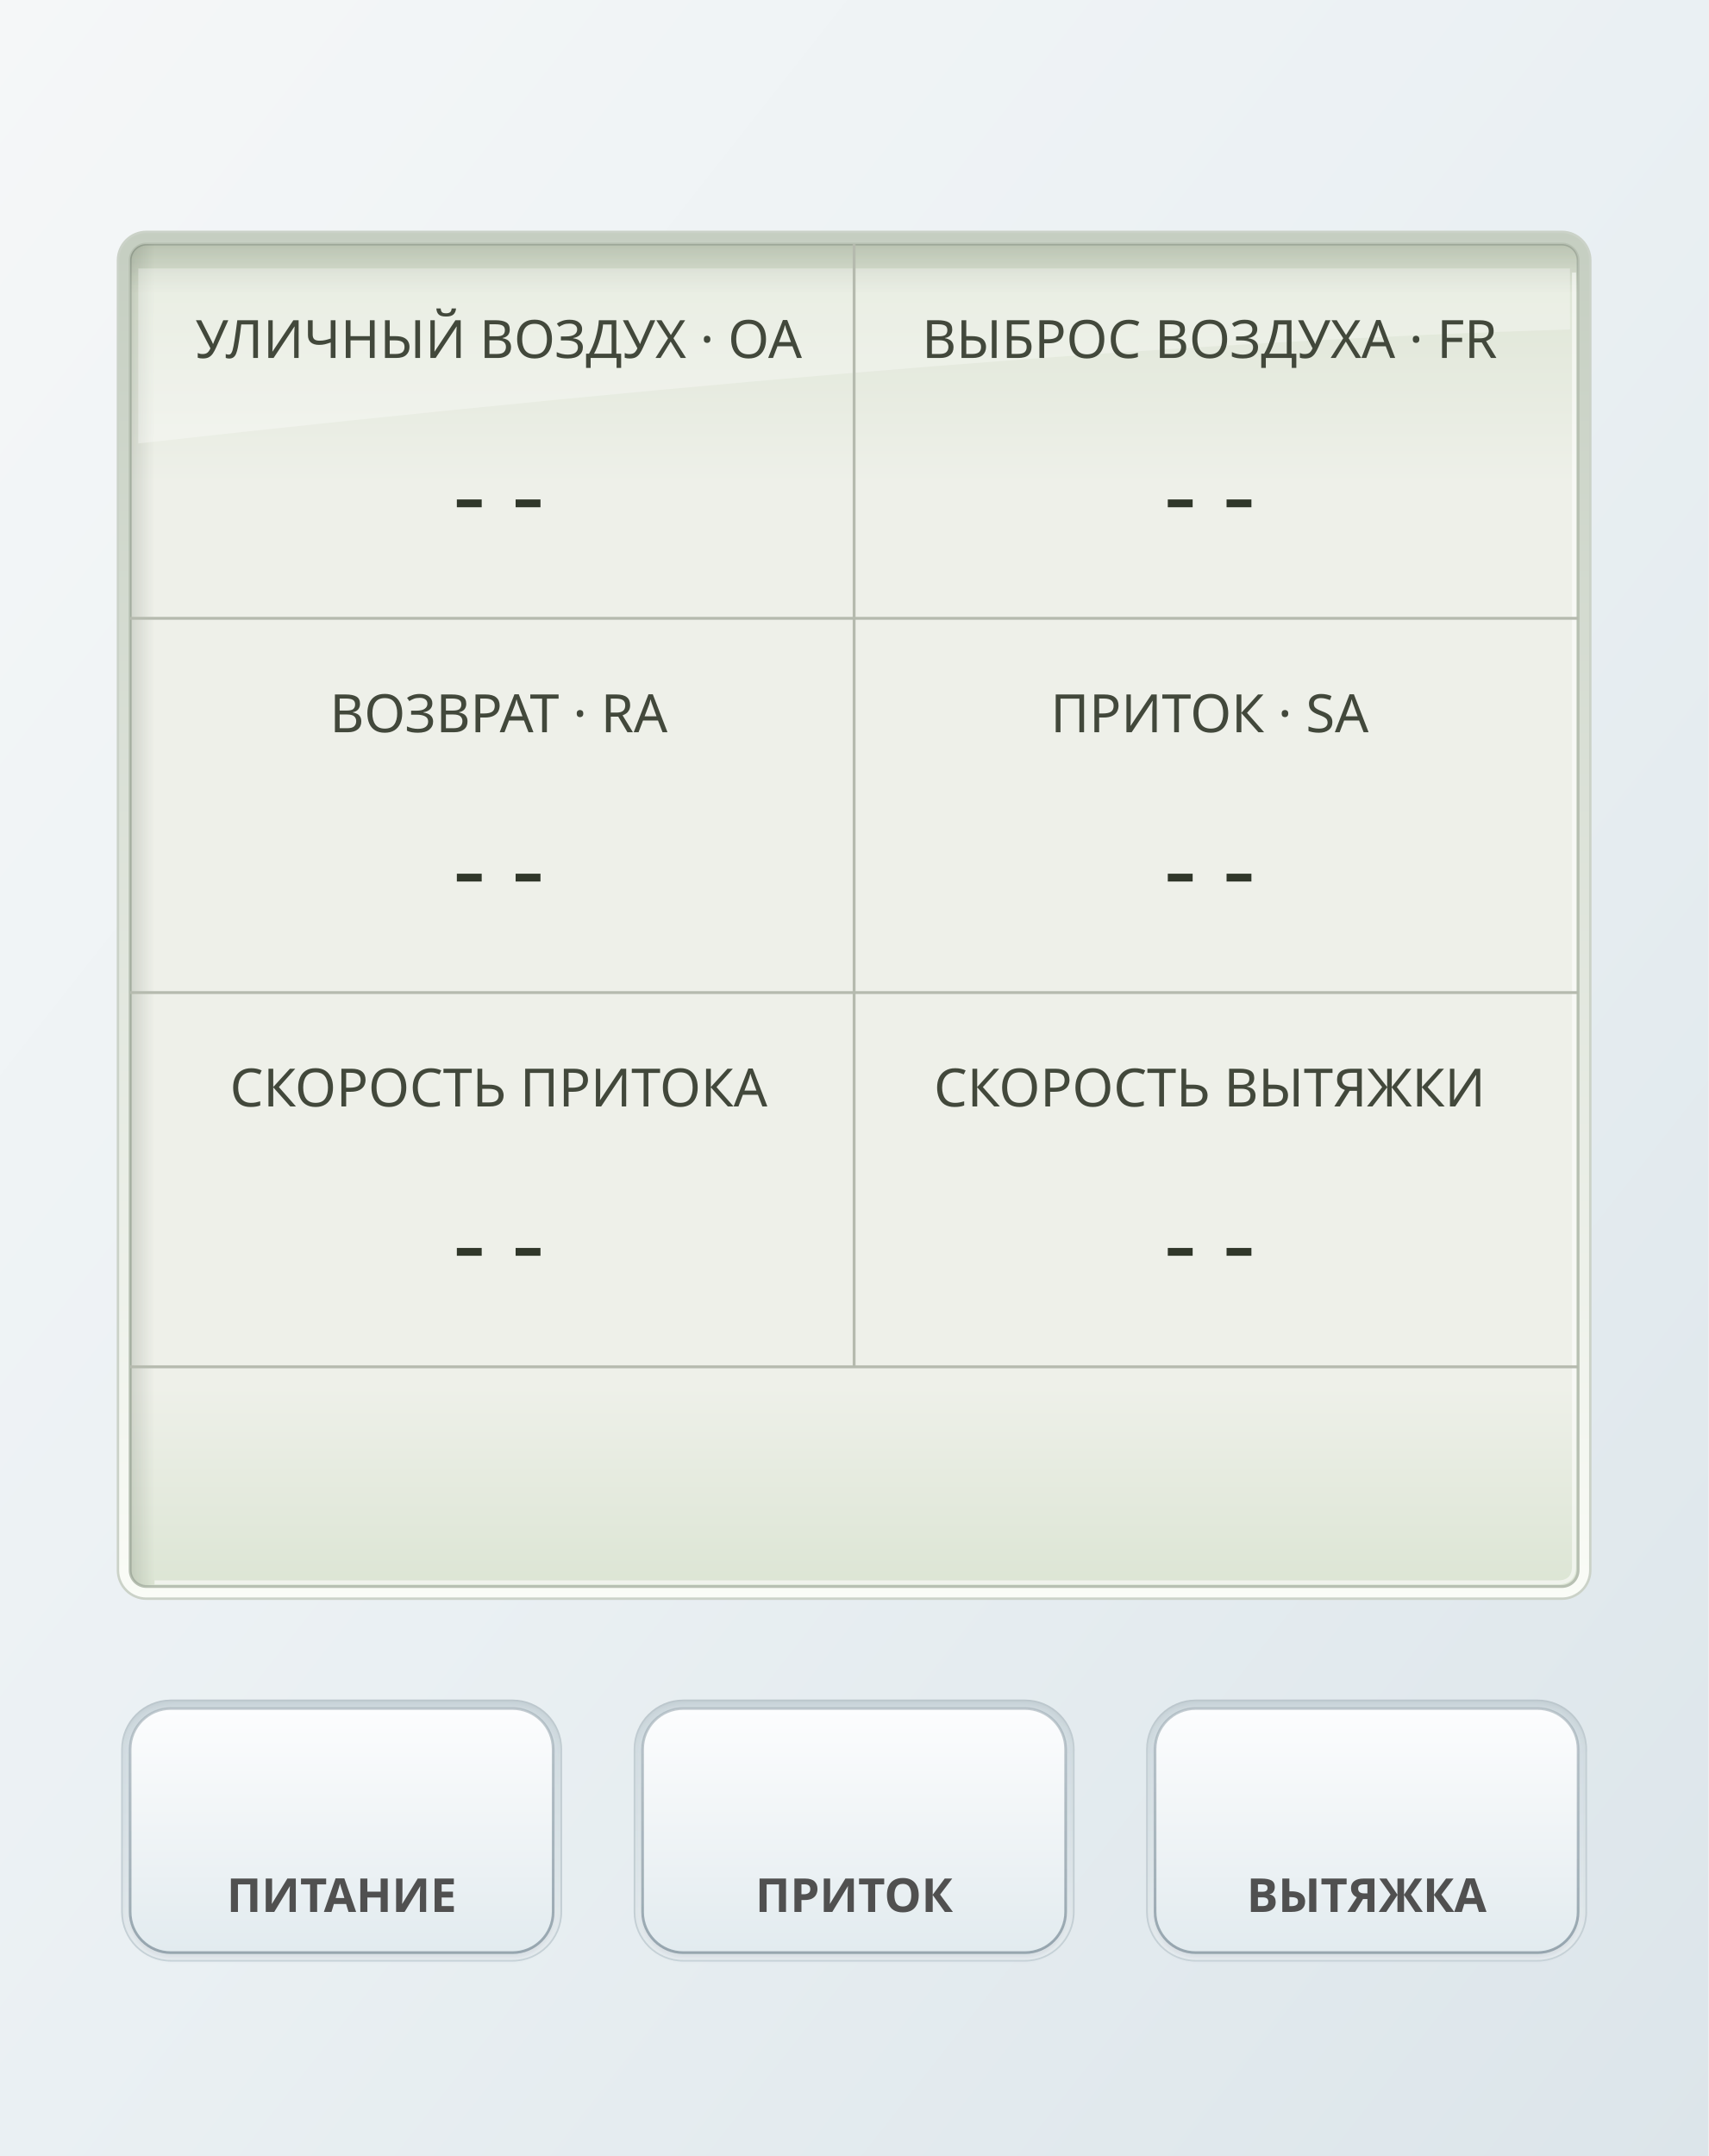
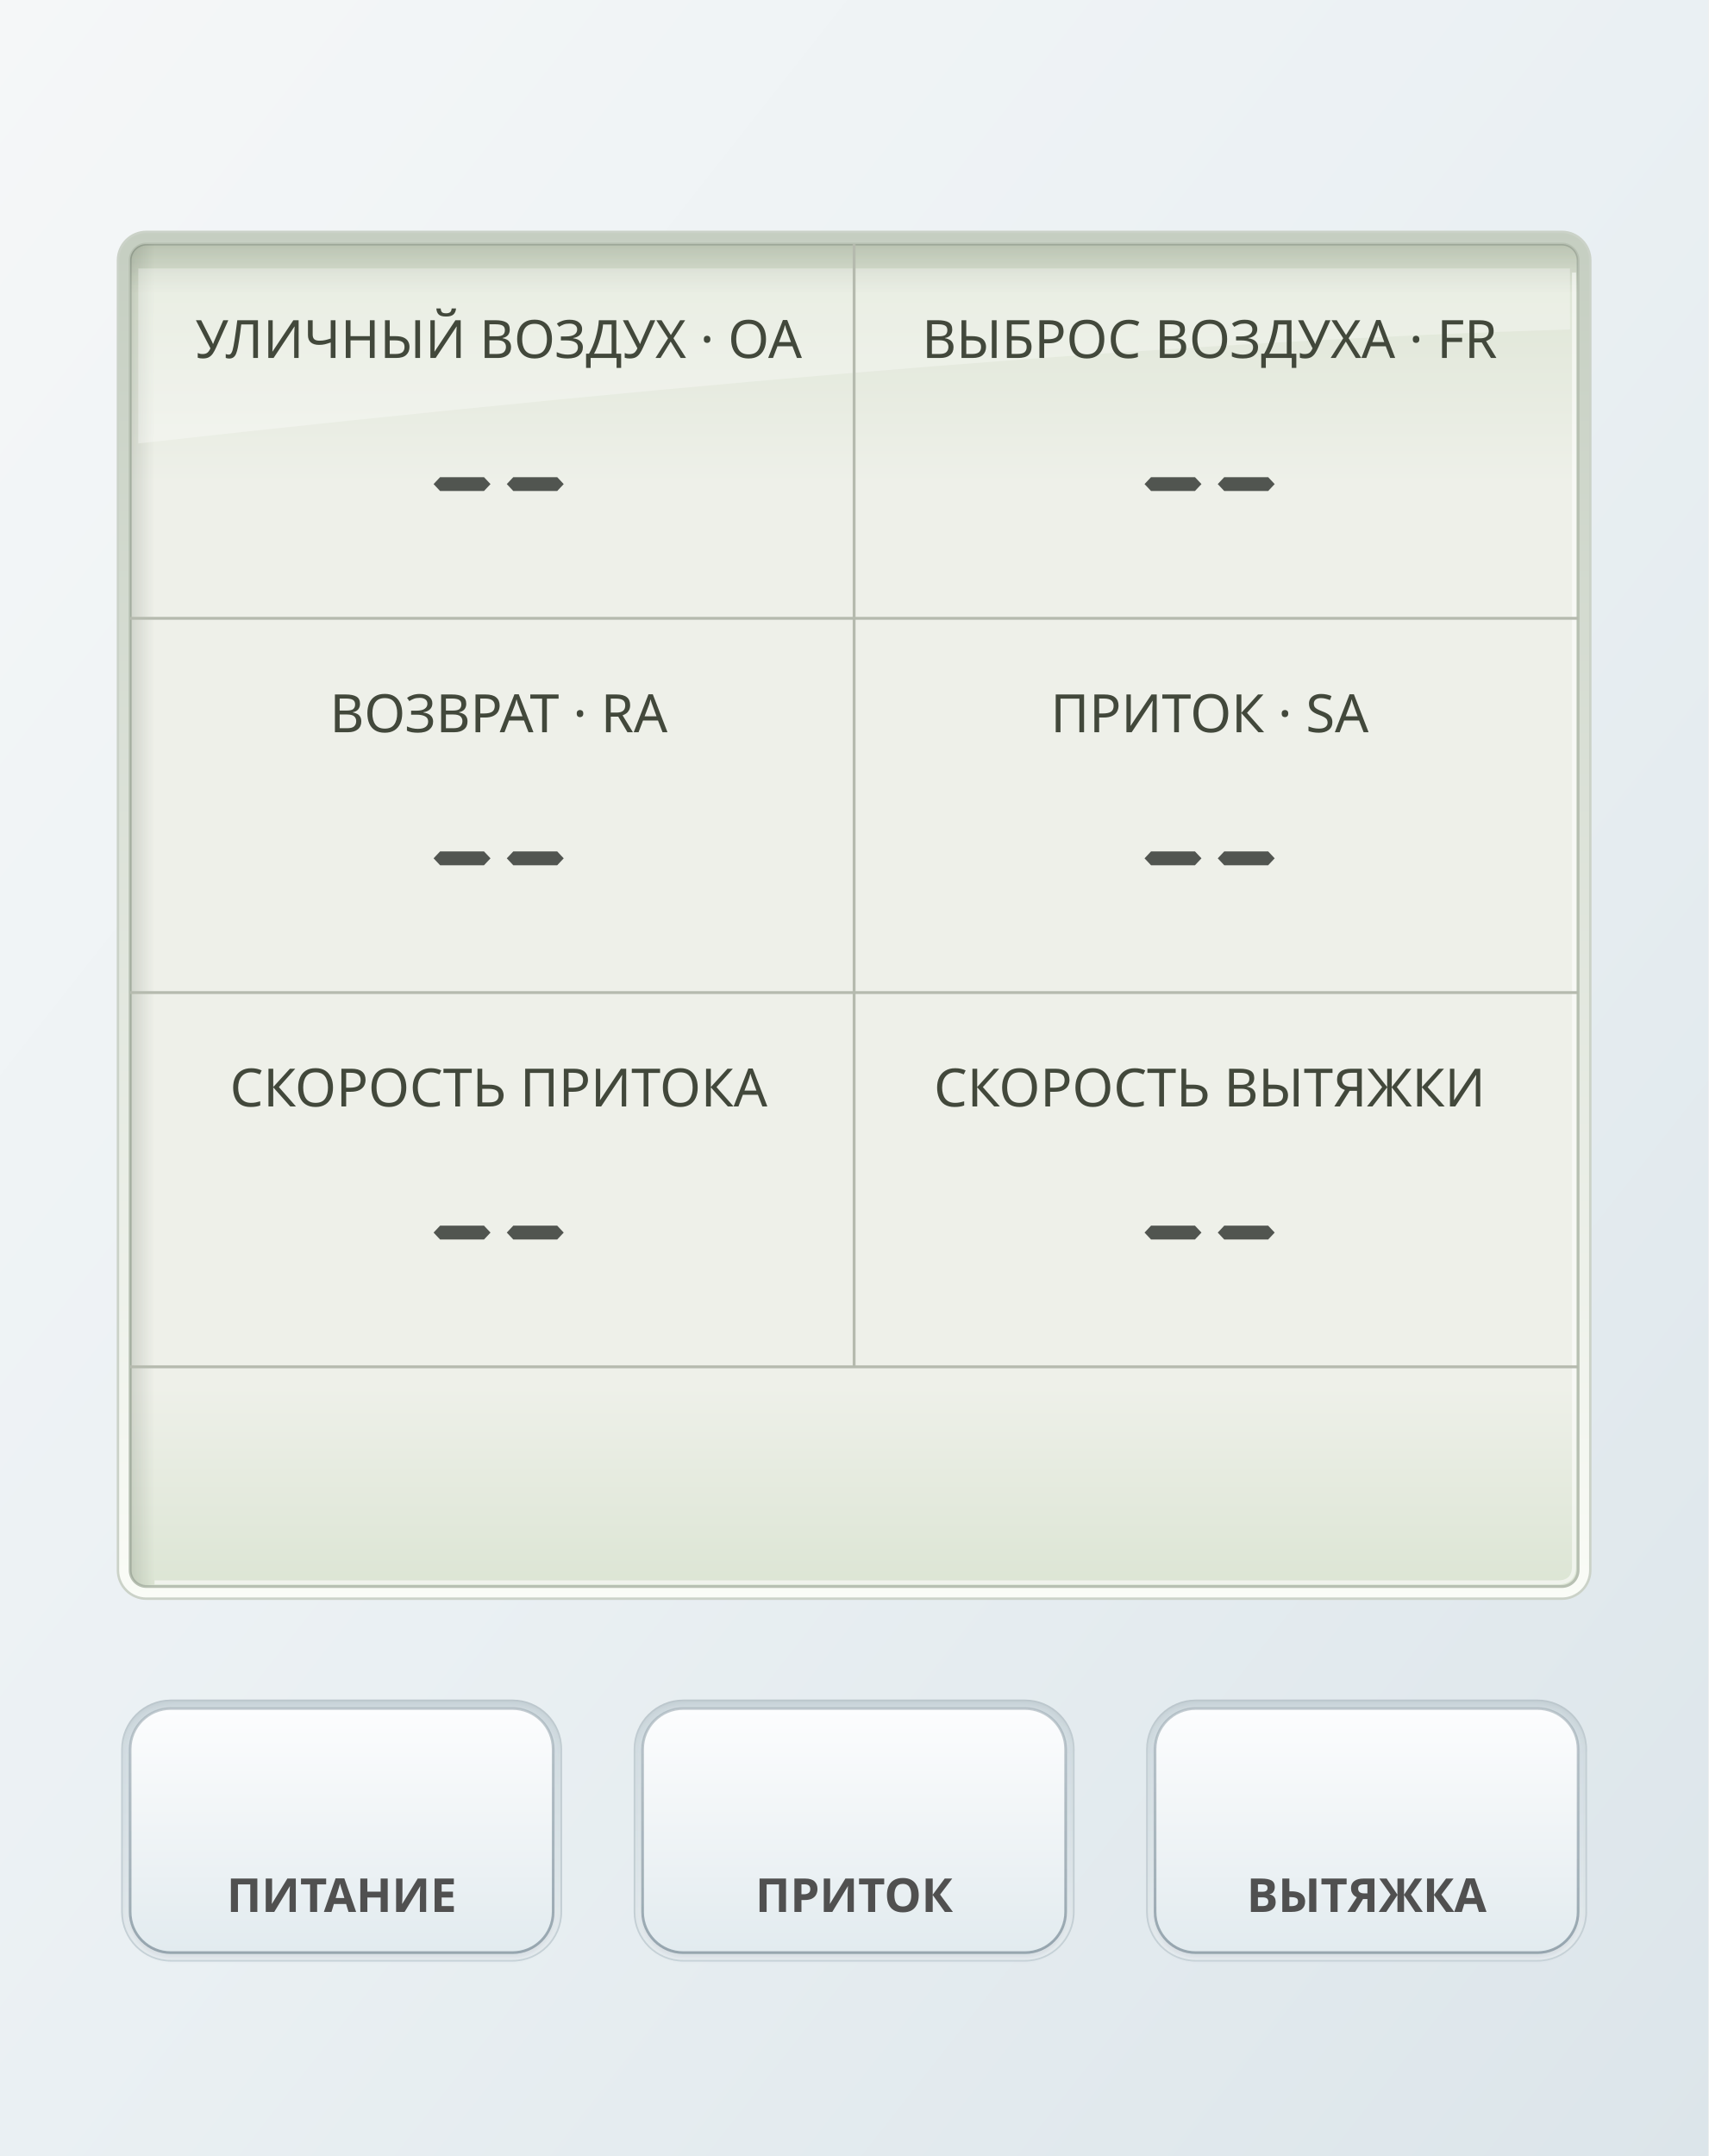
<svg xmlns="http://www.w3.org/2000/svg" width="420" height="530" viewBox="20 15 420 530">
  <defs>
+     <path id="lcd-dash" d="M-7 0 -5.4-1.7H5.4L7 0 5.4 1.7H-5.4Z" />
+     <g id="lcd-no-data">
+       <use href="#lcd-dash" x="-9" />
+       <use href="#lcd-dash" x="9" />
+     </g>
    <linearGradient id="body" x1="0%" y1="0%" x2="100%" y2="100%">
      <stop stop-color="#f5f7f8" />
      <stop offset="0.5" stop-color="#eaf0f3" />
      <stop offset="1" stop-color="#dce5ea" />
    </linearGradient>
    <linearGradient id="screen" x1="0%" y1="0%" x2="0%" y2="100%">
      <stop stop-color="#dce4d3" />
      <stop offset="0.18" stop-color="#eef0e9" />
      <stop offset="0.85" stop-color="#eef0e9" />
      <stop offset="1" stop-color="#dce5d4" />
    </linearGradient>
    <linearGradient id="screen-top-shadow" x1="0%" y1="0%" x2="0%" y2="100%">
      <stop stop-color="#354331" stop-opacity="0.2" />
      <stop offset="1" stop-color="#354331" stop-opacity="0" />
    </linearGradient>
    <linearGradient id="screen-rim" x1="0%" y1="0%" x2="0%" y2="100%">
      <stop stop-color="#c5cec1" />
      <stop offset="1" stop-color="#fafcf7" />
    </linearGradient>
    <linearGradient id="screen-side-shadow" x1="0%" y1="0%" x2="100%" y2="0%">
      <stop stop-color="#354331" stop-opacity="0.16" />
      <stop offset="1" stop-color="#354331" stop-opacity="0" />
    </linearGradient>
    <linearGradient id="button-well" x1="0%" y1="0%" x2="0%" y2="100%">
      <stop stop-color="#d4dfe4" />
      <stop offset="1" stop-color="#eaf0f3" />
    </linearGradient>
    <linearGradient id="button" x1="0%" y1="0%" x2="0%" y2="100%">
      <stop stop-color="#fcfdfe" />
      <stop offset="0.45" stop-color="#f1f5f7" />
      <stop offset="1" stop-color="#e2ebef" />
    </linearGradient>
    <linearGradient id="button-seam" x1="0%" y1="0%" x2="0%" y2="100%">
      <stop stop-color="#a4b1b9" stop-opacity="0.65" />
      <stop offset="1" stop-color="#7e909b" stop-opacity="0.75" />
    </linearGradient>
    <filter id="button-shadow" x="-10%" y="-15%" width="120%" height="140%">
      <feDropShadow dx="0" dy="1" stdDeviation="0.7" flood-color="#61707b" flood-opacity="0.14" />
    </filter>
    <filter id="button-well-inset" x="-10%" y="-15%" width="120%" height="130%">
      <feComponentTransfer in="SourceAlpha" result="inverse-alpha">
        <feFuncA type="table" tableValues="1 0" />
      </feComponentTransfer>
      <feGaussianBlur in="inverse-alpha" stdDeviation="1.2" result="blur" />
      <feOffset in="blur" dy="1.2" result="offset" />
      <feComposite in="offset" in2="SourceAlpha" operator="in" result="inner-mask" />
      <feFlood flood-color="#596b76" flood-opacity="0.24" result="shadow-color" />
      <feComposite in="shadow-color" in2="inner-mask" operator="in" result="inner-shadow" />
      <feMerge>
        <feMergeNode in="SourceGraphic" />
        <feMergeNode in="inner-shadow" />
      </feMerge>
    </filter>
    <clipPath id="screen-clip">
      <rect x="52" y="75" width="356" height="330" rx="4" />
    </clipPath>
  </defs>
  <rect x="20" y="15" width="420" height="530" fill="url(#body)" />
  <rect x="49" y="72" width="362" height="336" rx="7" fill="url(#screen-rim)" stroke="#cbd2c8" stroke-width="0.6" />
  <rect x="52" y="75" width="356" height="330" rx="4" fill="url(#screen)" stroke="#b7c0b2" stroke-width="0.7" />
  <g clip-path="url(#screen-clip)">
    <rect x="52" y="75" width="356" height="12" fill="url(#screen-top-shadow)" />
    <rect x="52" y="75" width="6" height="330" fill="url(#screen-side-shadow)" />
    <path d="M54 81H406V96Q270 100 54 124Z" fill="#ffffff" opacity="0.32" />
    <path d="M58 404H403Q407 404 407 400V82" fill="none" stroke="#ffffff" stroke-opacity="0.55" stroke-width="1" />
  </g>
  <g fill="#42483b" font-family="sans-serif" font-size="13" text-anchor="middle">
    <text x="142.6" y="103">УЛИЧНЫЙ ВОЗДУХ · OA</text>
    <text x="317.4" y="103">ВЫБРОС ВОЗДУХА · FR</text>
    <text x="142.6" y="195">ВОЗВРАТ · RA</text>
    <text x="317.4" y="195">ПРИТОК · SA</text>
    <text x="142.6" y="287">СКОРОСТЬ ПРИТОКА</text>
    <text x="317.4" y="287">СКОРОСТЬ ВЫТЯЖКИ</text>
  </g>
  <path d="M52 167H408 M52 259H408 M52 351H408 M230 75V351" fill="none" stroke="#b5baae" stroke-width="0.7" />
-   <g fill="#30372a" font-family="monospace" font-size="24" text-anchor="middle" dominant-baseline="central">
-     <text x="142.6" y="137">--</text>
-     <text x="317.4" y="137">--</text>
-     <text x="142.6" y="229">--</text>
-     <text x="317.4" y="229">--</text>
-     <text x="142.6" y="321">--</text>
-     <text x="317.4" y="321">--</text>
+   <g fill="#515550">
+     <use href="#lcd-no-data" x="142.6" y="134" />
+     <use href="#lcd-no-data" x="317.4" y="134" />
+     <use href="#lcd-no-data" x="142.6" y="226" />
+     <use href="#lcd-no-data" x="317.4" y="226" />
+     <use href="#lcd-no-data" x="142.6" y="318" />
+     <use href="#lcd-no-data" x="317.4" y="318" />
  </g>
  <g transform="translate(0 10)">
    <g fill="url(#button-well)" stroke="#cbd6db" stroke-width="0.4" filter="url(#button-well-inset)">
      <rect x="50" y="423" width="108" height="64" rx="12" />
      <rect x="176" y="423" width="108" height="64" rx="12" />
      <rect x="302" y="423" width="108" height="64" rx="12" />
    </g>
    <g fill="url(#button)" stroke="url(#button-seam)" stroke-width="0.65" filter="url(#button-shadow)">
      <rect x="52" y="425" width="104" height="60" rx="10" />
      <rect x="178" y="425" width="104" height="60" rx="10" />
      <rect x="304" y="425" width="104" height="60" rx="10" />
    </g>
    <g fill="#505050" font-family="sans-serif" font-size="11.5" font-weight="600" text-anchor="middle">
      <text x="104" y="475">ПИТАНИЕ</text>
      <text x="230" y="475">ПРИТОК</text>
      <text x="356" y="475">ВЫТЯЖКА</text>
    </g>
  </g>
</svg>
